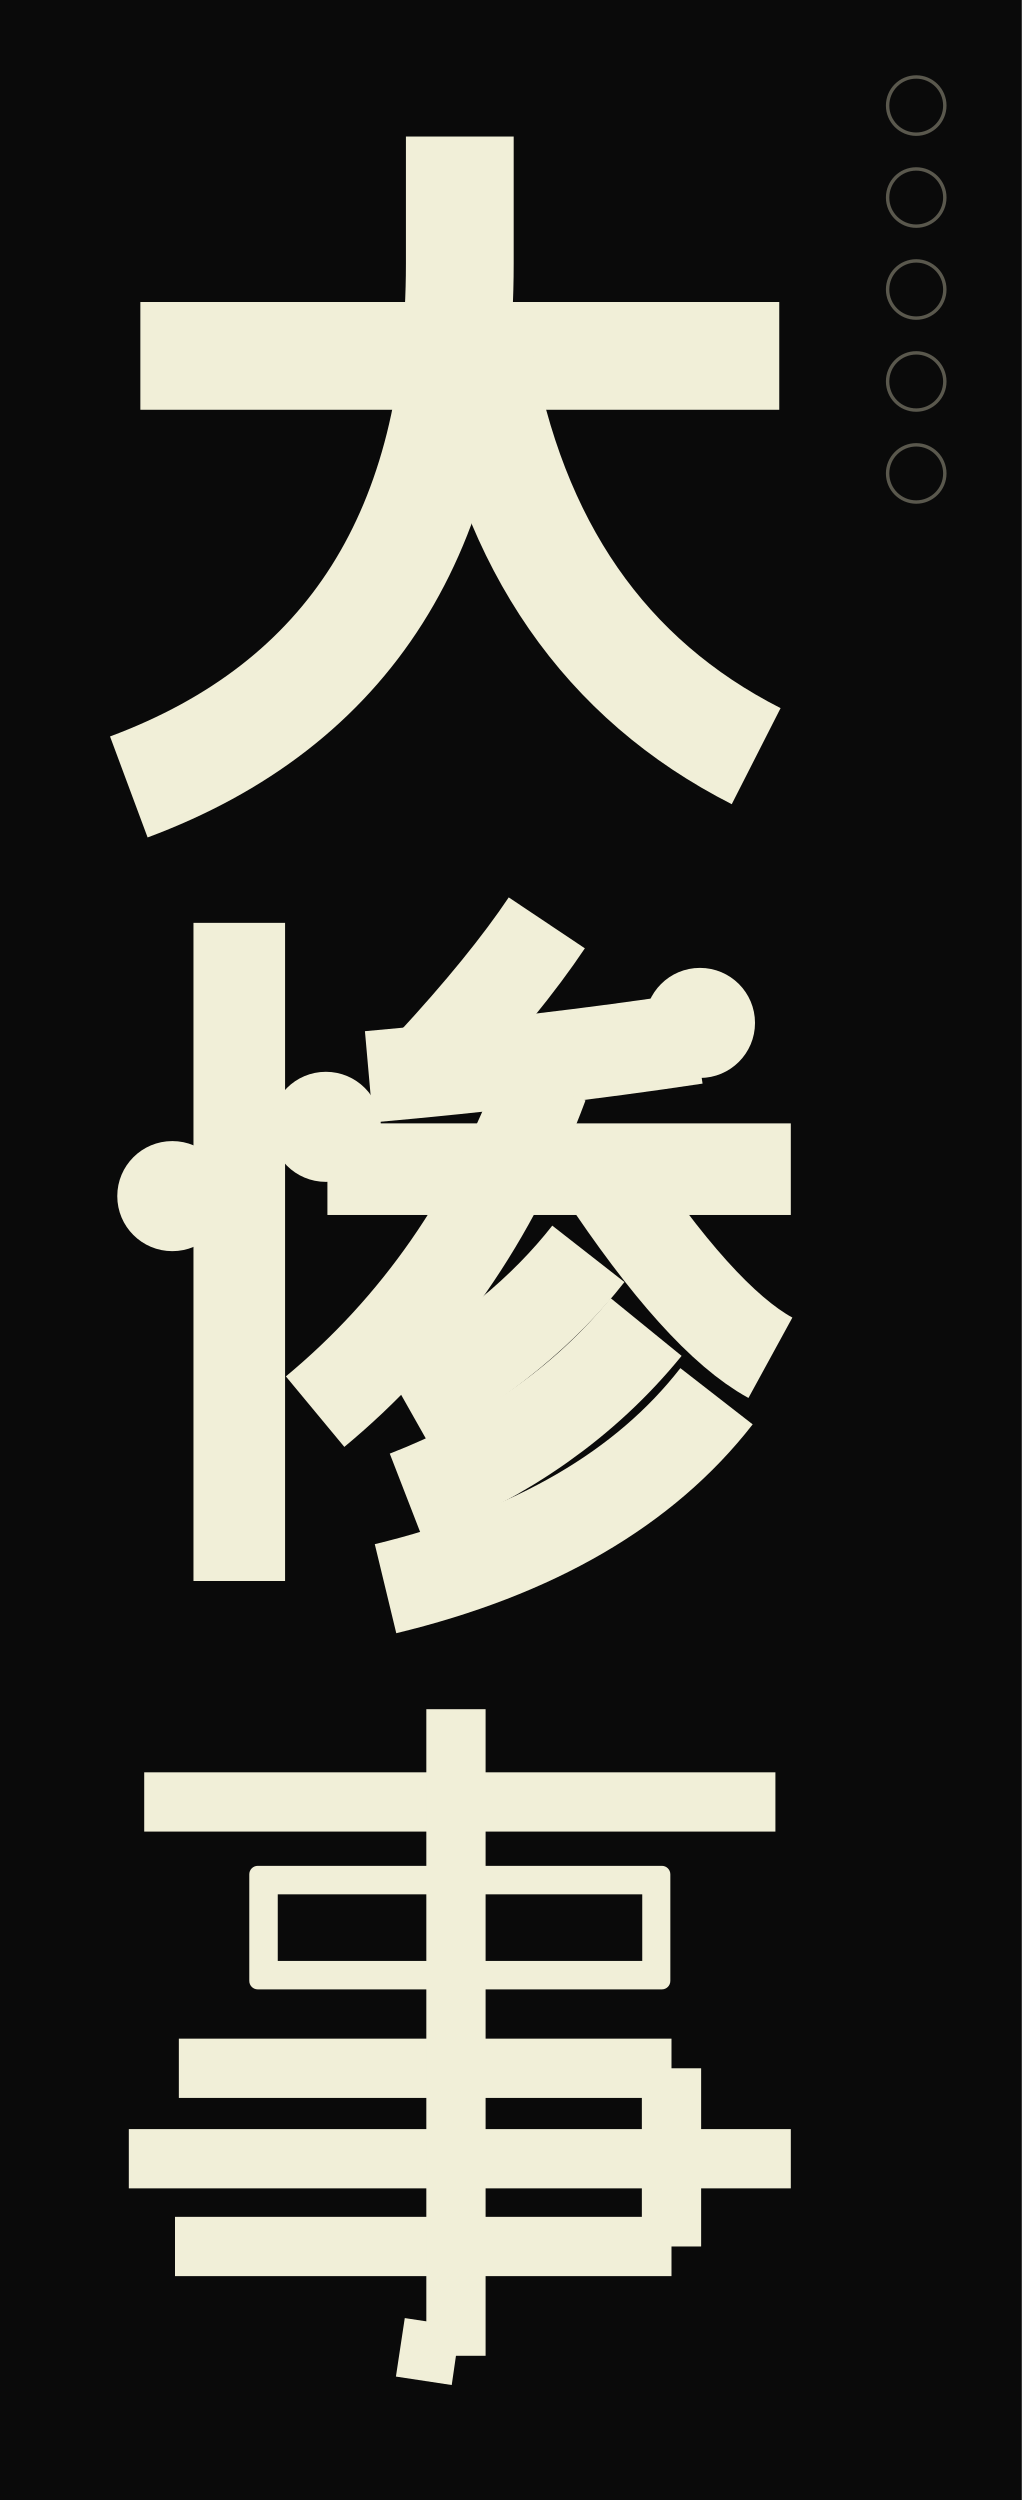
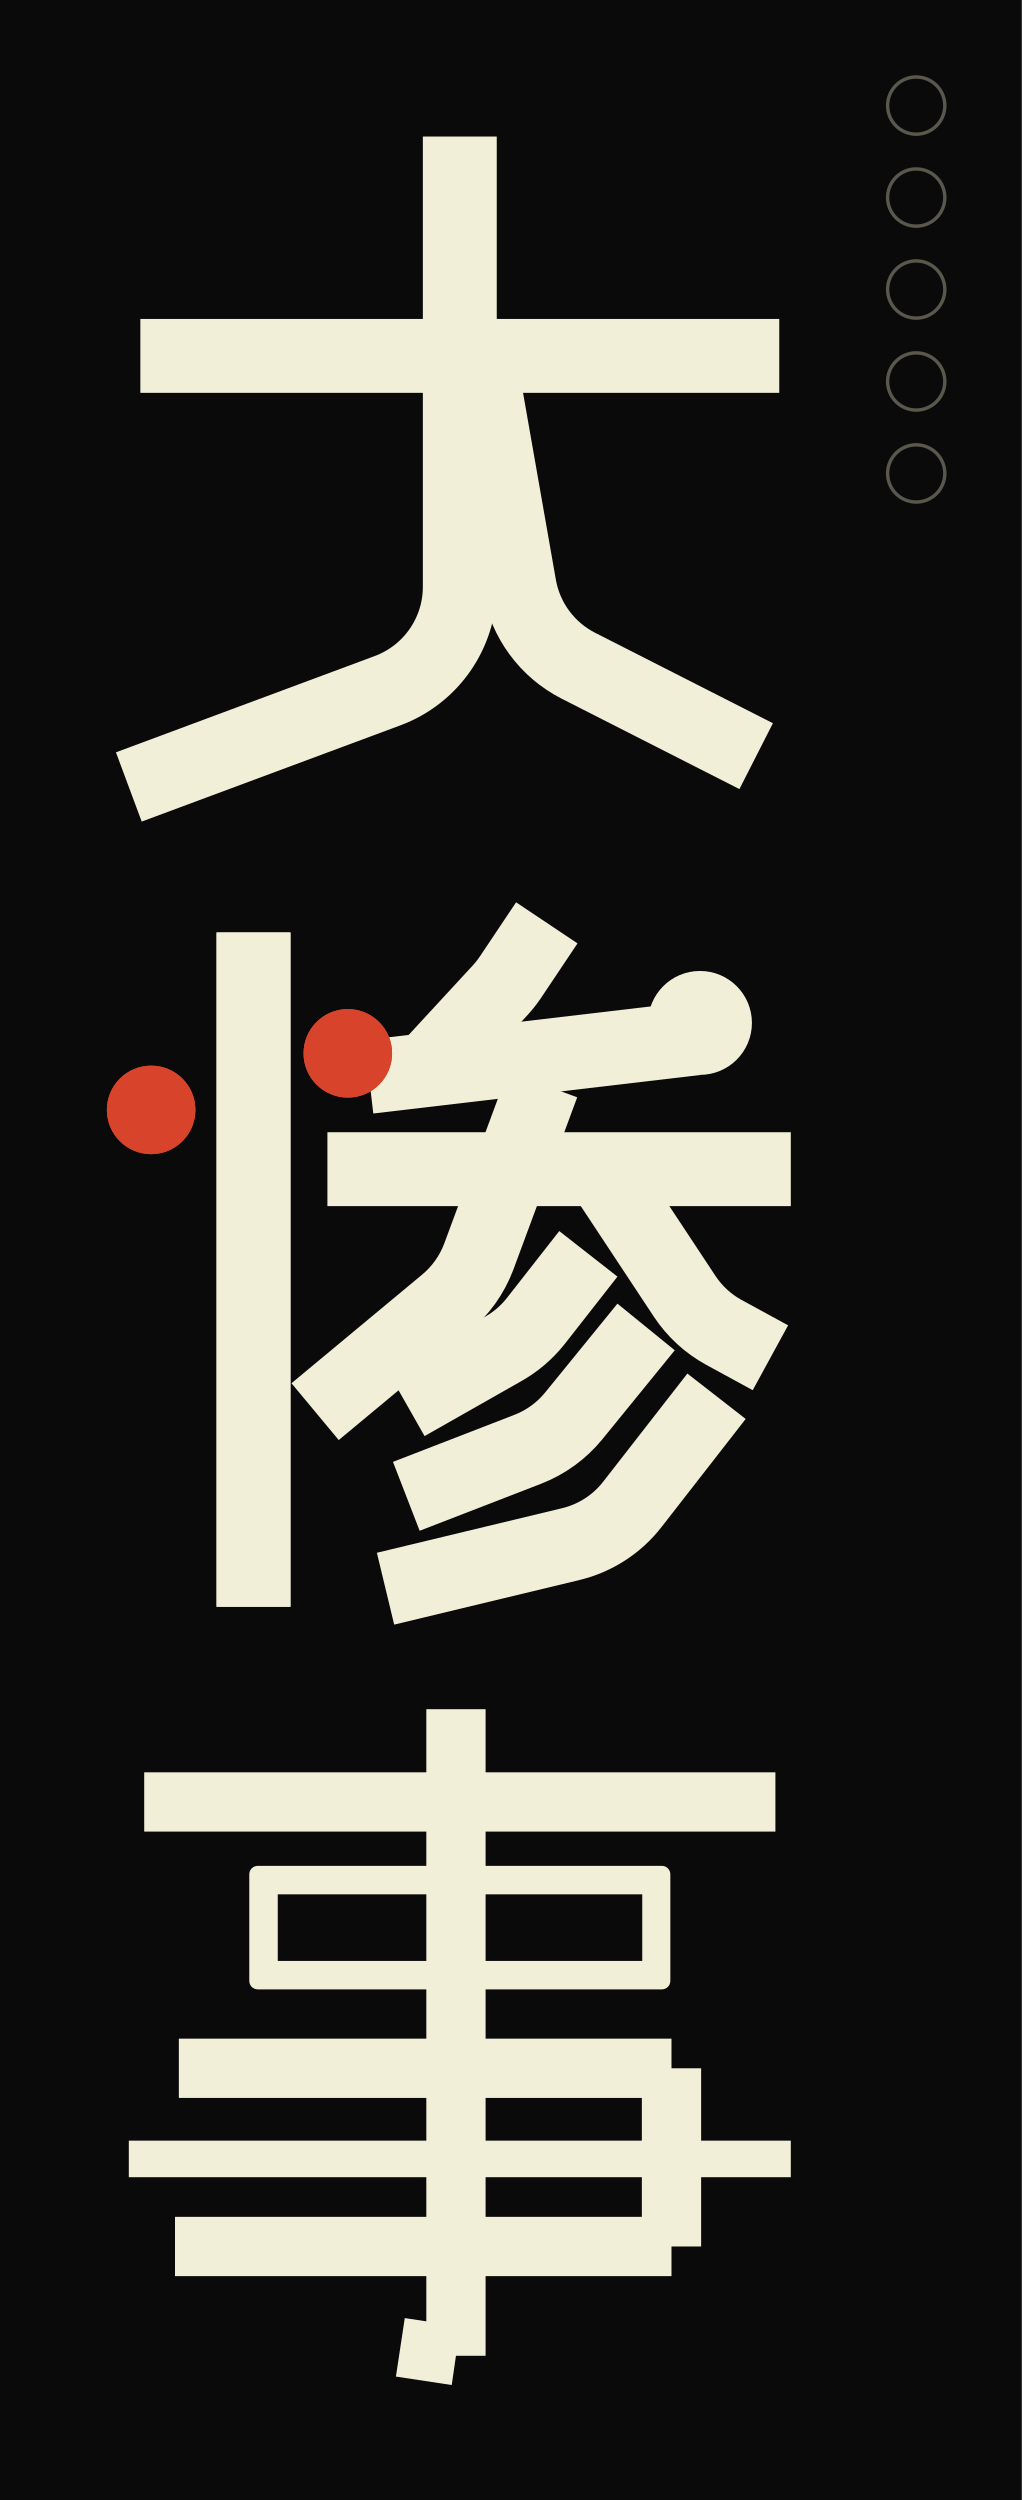
<svg xmlns="http://www.w3.org/2000/svg" viewBox="0 0 300 734" width="300" height="734">
  <rect width="300" height="734" fill="#0a0a0a" />
  <g transform="translate(22,22) scale(1.13)">
-     <path d="M17,87L183,87L183,59L17,59Z" fill="#f1efd8" />
-     <path d="M100,16L100,49Q100,153 14,185" fill="none" stroke="#f1efd8" stroke-width="28" stroke-linecap="butt" stroke-linejoin="round" />
-     <path d="M105,73Q118,147 177,177" fill="none" stroke="#f1efd8" stroke-width="28" stroke-linecap="butt" stroke-linejoin="round" />
+     <path d="M17,82.6L183,82.6L183,63.4L17,63.4Z" fill="#f1efd8" />
+     <path d="M100,16L100,49L100,133A28.8,28.8 0 0 1 81.2,160L14,185" fill="none" stroke="#f1efd8" stroke-width="19.2" stroke-linecap="butt" stroke-linejoin="round" />
+     <path d="M105,73L115.5,132.8A28.8,28.8 0 0 0 130.8,153.5L177,177" fill="none" stroke="#f1efd8" stroke-width="19.2" stroke-linecap="butt" stroke-linejoin="round" />
  </g>
  <g transform="translate(22,254) scale(1.13)">
-     <path d="M30.8,15L30.8,186L54.6,186L54.6,15Z" fill="#f1efd8" />
-     <circle cx="25.3" cy="86" r="14.3" fill="#f1efd8" />
-     <circle cx="65.2" cy="68" r="14.3" fill="#f1efd8" />
-     <path d="M122.6,15Q111.9,31 92.5,52" fill="none" stroke="#f1efd8" stroke-width="23.8" stroke-linecap="butt" stroke-linejoin="round" />
-     <path d="M76.4,55Q121.5,51 161.3,45" fill="none" stroke="#f1efd8" stroke-width="23.8" stroke-linecap="butt" stroke-linejoin="round" />
-     <circle cx="162.4" cy="41" r="14.3" fill="#f1efd8" />
-     <path d="M65.6,90.9L186,90.9L186,67.1L65.6,67.1Z" fill="#f1efd8" />
-     <path d="M121.5,57Q102.2,109 62.4,142" fill="none" stroke="#f1efd8" stroke-width="23.8" stroke-linecap="butt" stroke-linejoin="round" />
-     <path d="M136.6,79Q162.4,118 180.7,128" fill="none" stroke="#f1efd8" stroke-width="23.8" stroke-linecap="butt" stroke-linejoin="round" />
-     <path d="M133.4,101Q116.2,123 86.1,140" fill="none" stroke="#f1efd8" stroke-width="23.8" stroke-linecap="butt" stroke-linejoin="round" />
-     <path d="M148.4,120Q124.8,149 86.1,164" fill="none" stroke="#f1efd8" stroke-width="23.8" stroke-linecap="butt" stroke-linejoin="round" />
-     <path d="M166.7,138Q138.7,174 80.7,188" fill="none" stroke="#f1efd8" stroke-width="23.8" stroke-linecap="butt" stroke-linejoin="round" />
+     <path d="M122.6,15L113.1,29.2A28.8,28.8 0 0 1 110.4,32.6L92.5,52" fill="none" stroke="#f1efd8" stroke-width="19.2" stroke-linecap="butt" stroke-linejoin="round" />
+     <path d="M76.4,55L161.3,45" fill="none" stroke="#f1efd8" stroke-width="19.2" stroke-linecap="butt" stroke-linejoin="round" />
+     <circle cx="162.4" cy="41" r="13.5" fill="#f1efd8" />
+     <path d="M65.6,88.6L186,88.6L186,69.4L65.6,69.4Z" fill="#f1efd8" />
+     <path d="M121.5,57L104.9,101.8A28.8,28.8 0 0 1 96.2,113.9L62.4,142" fill="none" stroke="#f1efd8" stroke-width="19.2" stroke-linecap="butt" stroke-linejoin="round" />
+     <path d="M136.6,79L158.4,112A28.8,28.8 0 0 0 168.6,121.4L180.7,128" fill="none" stroke="#f1efd8" stroke-width="19.2" stroke-linecap="butt" stroke-linejoin="round" />
+     <path d="M133.4,101L119.7,118.5A28.8,28.8 0 0 1 111.1,125.8L86.1,140" fill="none" stroke="#f1efd8" stroke-width="19.2" stroke-linecap="butt" stroke-linejoin="round" />
+     <path d="M148.4,120L129.6,143.1A28.8,28.8 0 0 1 117.6,151.8L86.1,164" fill="none" stroke="#f1efd8" stroke-width="19.2" stroke-linecap="butt" stroke-linejoin="round" />
+     <path d="M166.7,138L144.9,166A28.8,28.8 0 0 1 128.9,176.4L80.7,188" fill="none" stroke="#f1efd8" stroke-width="19.2" stroke-linecap="butt" stroke-linejoin="round" />
+     <path d="M36.8,17.5L36.8,192.7L56,192.7L56,17.5Z" fill="#f1efd8" />
+     <circle cx="19.8" cy="63.6" r="11.5" fill="#d8432b" />
+     <circle cx="70.9" cy="48.9" r="11.5" fill="#d8432b" />
+     <path d="M36.8,17.5L36.8,192.7L56,192.7L56,17.5Z" fill="#f1efd8" />
+     <circle cx="19.8" cy="63.6" r="11.5" fill="#d8432b" />
+     <circle cx="70.9" cy="48.9" r="11.5" fill="#d8432b" />
  </g>
  <g transform="translate(22,486) scale(1.13)">
    <path d="M18,45.8L182,45.8L182,30.4L18,30.4Z" fill="#f1efd8" />
    <path d="M27,115L155,115L155,99.6L27,99.6Z" fill="#f1efd8" />
    <path d="M147.3,107.3L147.3,153.6L162.7,153.6L162.7,107.3Z" fill="#f1efd8" />
    <path d="M26,161.3L155,161.3L155,145.9L26,145.9Z" fill="#f1efd8" />
-     <path d="M14,138.5L186,138.5L186,123.1L14,123.1Z" fill="#f1efd8" />
+     <path d="M14,135.6L186,135.6L186,126.1L14,126.1Z" fill="#f1efd8" />
    <path d="M91.3,14L91.3,182L106.7,182L106.7,14Z" fill="#f1efd8" />
    <path d="M100.1,174.4L85.7,172.2L83.4,187.4L97.9,189.6Z" fill="#f1efd8" />
    <path fill-rule="evenodd" fill="#f1efd8" d="M47.5,54.7h105a2.2,2.2 0 0 1 2.2,2.2v27.7a2.2,2.2 0 0 1 -2.2,2.2h-105a2.2,2.2 0 0 1 -2.2,-2.2v-27.7a2.2,2.2 0 0 1 2.2,-2.2z M52.7,62.1v17.3h94.7v-17.3z" />
  </g>
-   <circle cx="269" cy="31" r="8.4" fill="none" stroke="#8f8c7a" stroke-width="1" opacity="0.6" />
-   <circle cx="269" cy="58" r="8.4" fill="none" stroke="#8f8c7a" stroke-width="1" opacity="0.6" />
-   <circle cx="269" cy="85" r="8.4" fill="none" stroke="#8f8c7a" stroke-width="1" opacity="0.6" />
-   <circle cx="269" cy="112" r="8.4" fill="none" stroke="#8f8c7a" stroke-width="1" opacity="0.6" />
-   <circle cx="269" cy="139" r="8.4" fill="none" stroke="#8f8c7a" stroke-width="1" opacity="0.6" />
+   <circle cx="269" cy="31" r="8.4" fill="none" stroke="#8f8c7a" stroke-width="1" opacity=".6" />
+   <circle cx="269" cy="58" r="8.4" fill="none" stroke="#8f8c7a" stroke-width="1" opacity=".6" />
+   <circle cx="269" cy="85" r="8.4" fill="none" stroke="#8f8c7a" stroke-width="1" opacity=".6" />
+   <circle cx="269" cy="112" r="8.4" fill="none" stroke="#8f8c7a" stroke-width="1" opacity=".6" />
+   <circle cx="269" cy="139" r="8.4" fill="none" stroke="#8f8c7a" stroke-width="1" opacity=".6" />
</svg>
